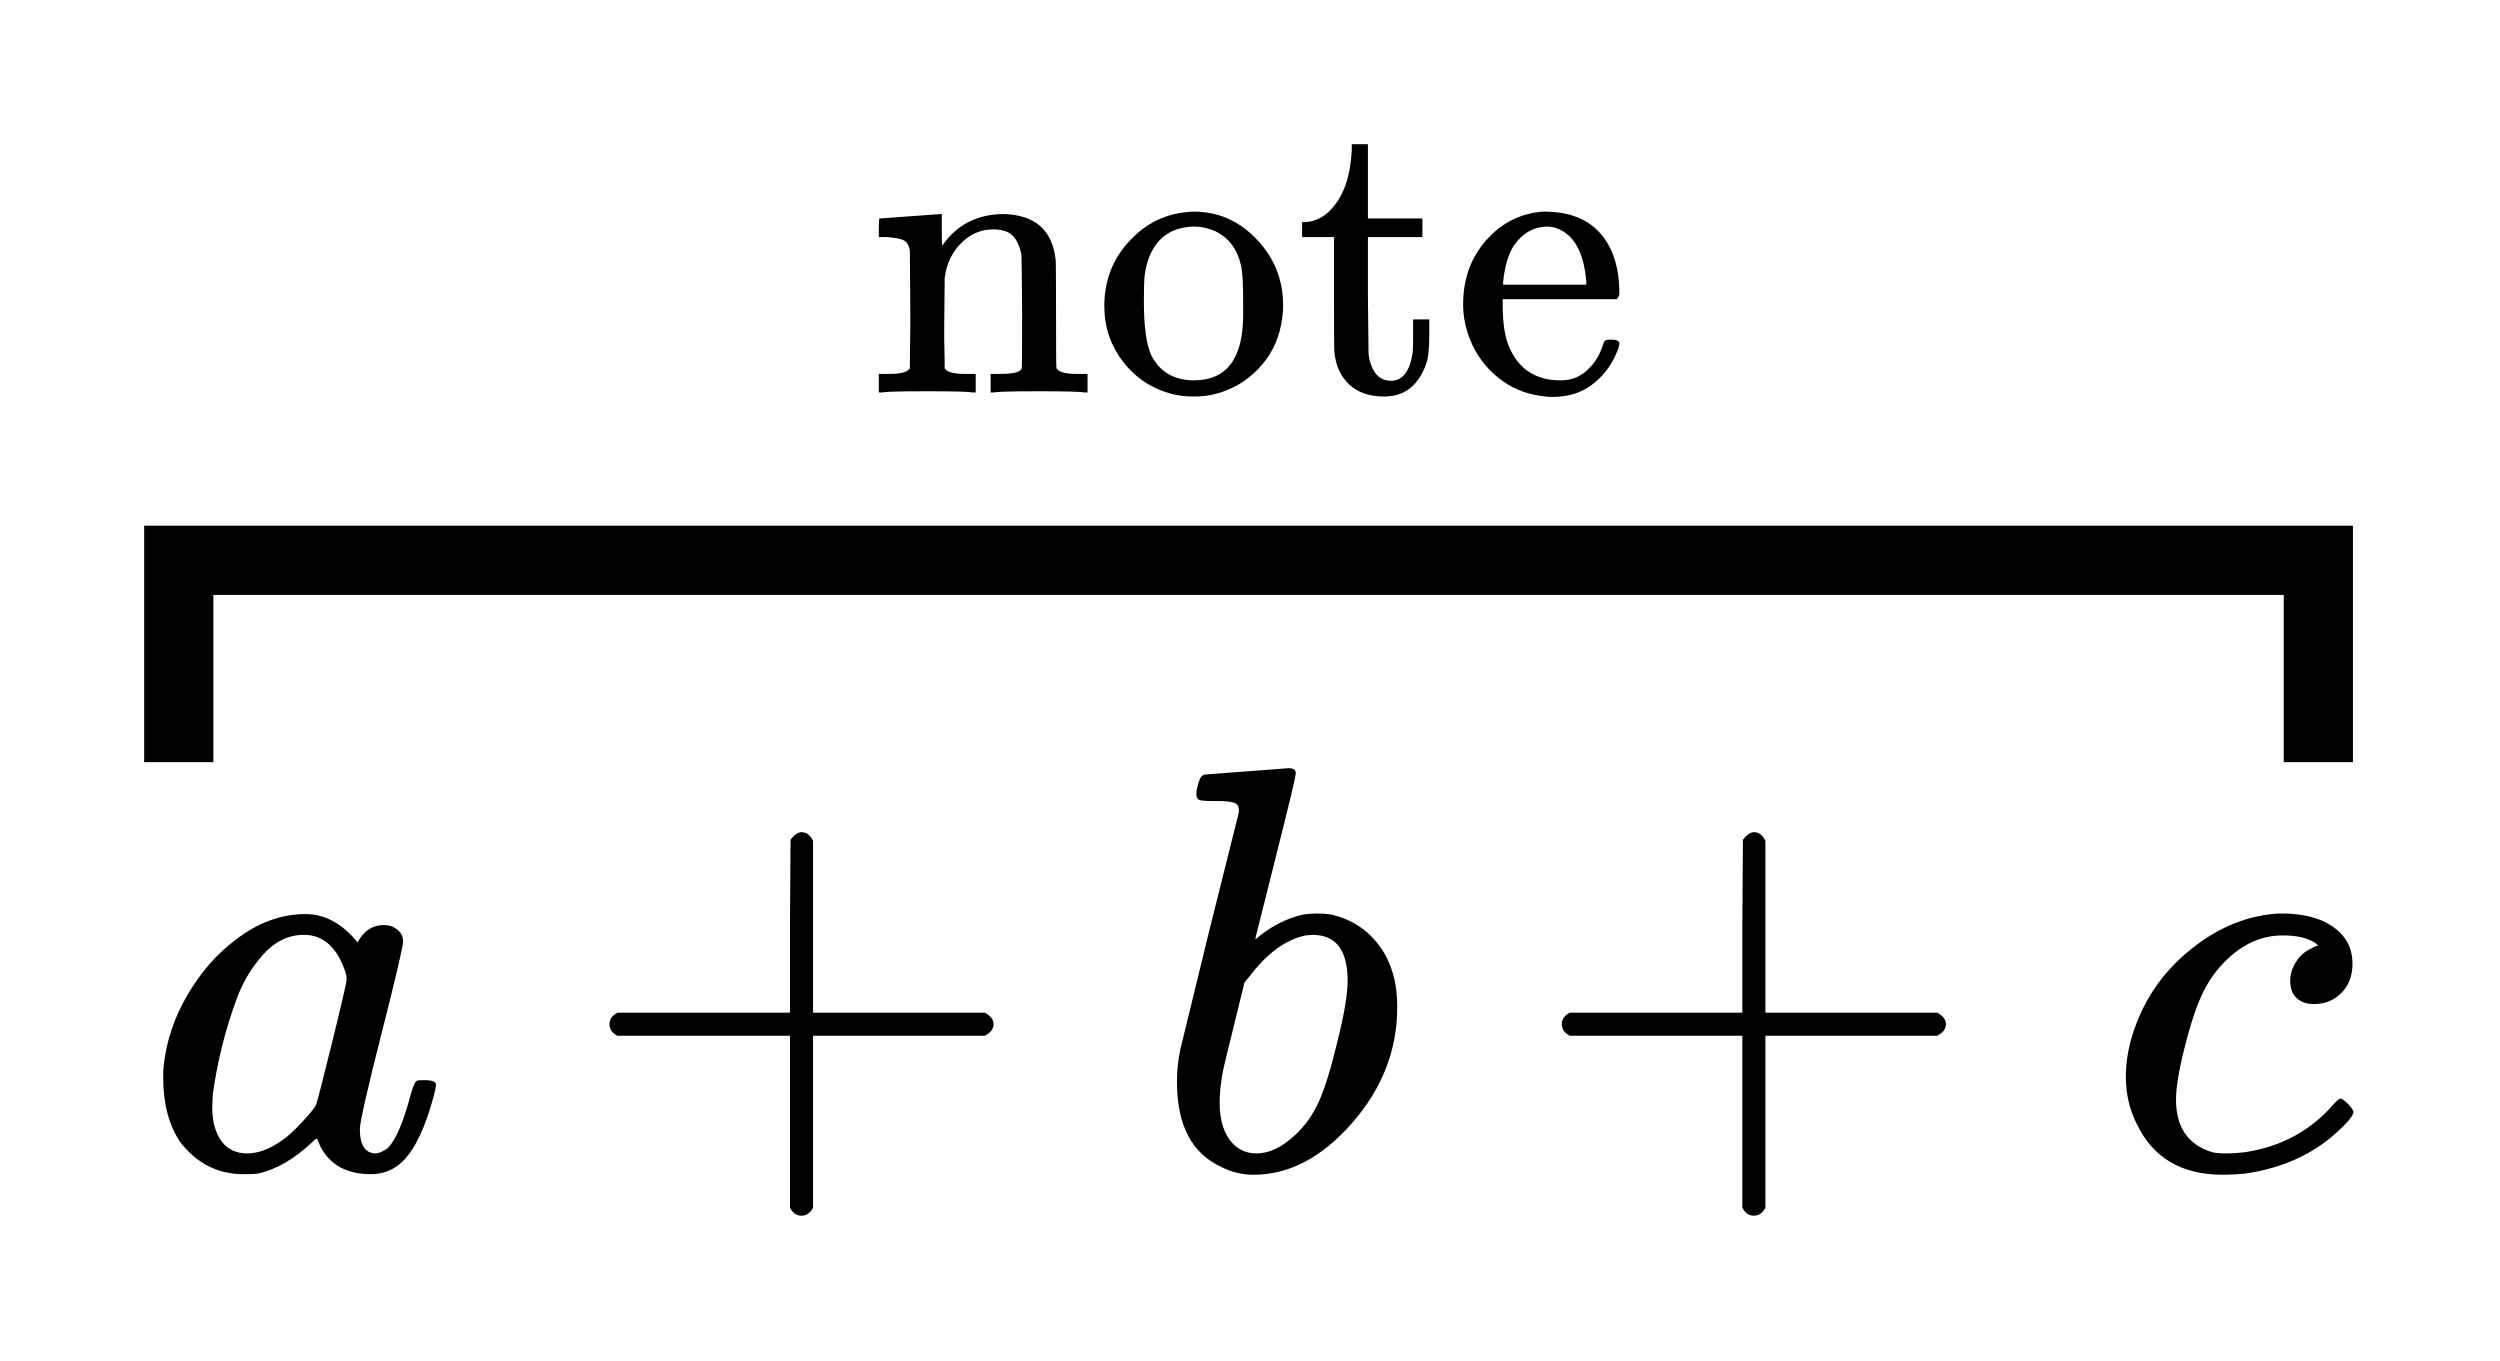
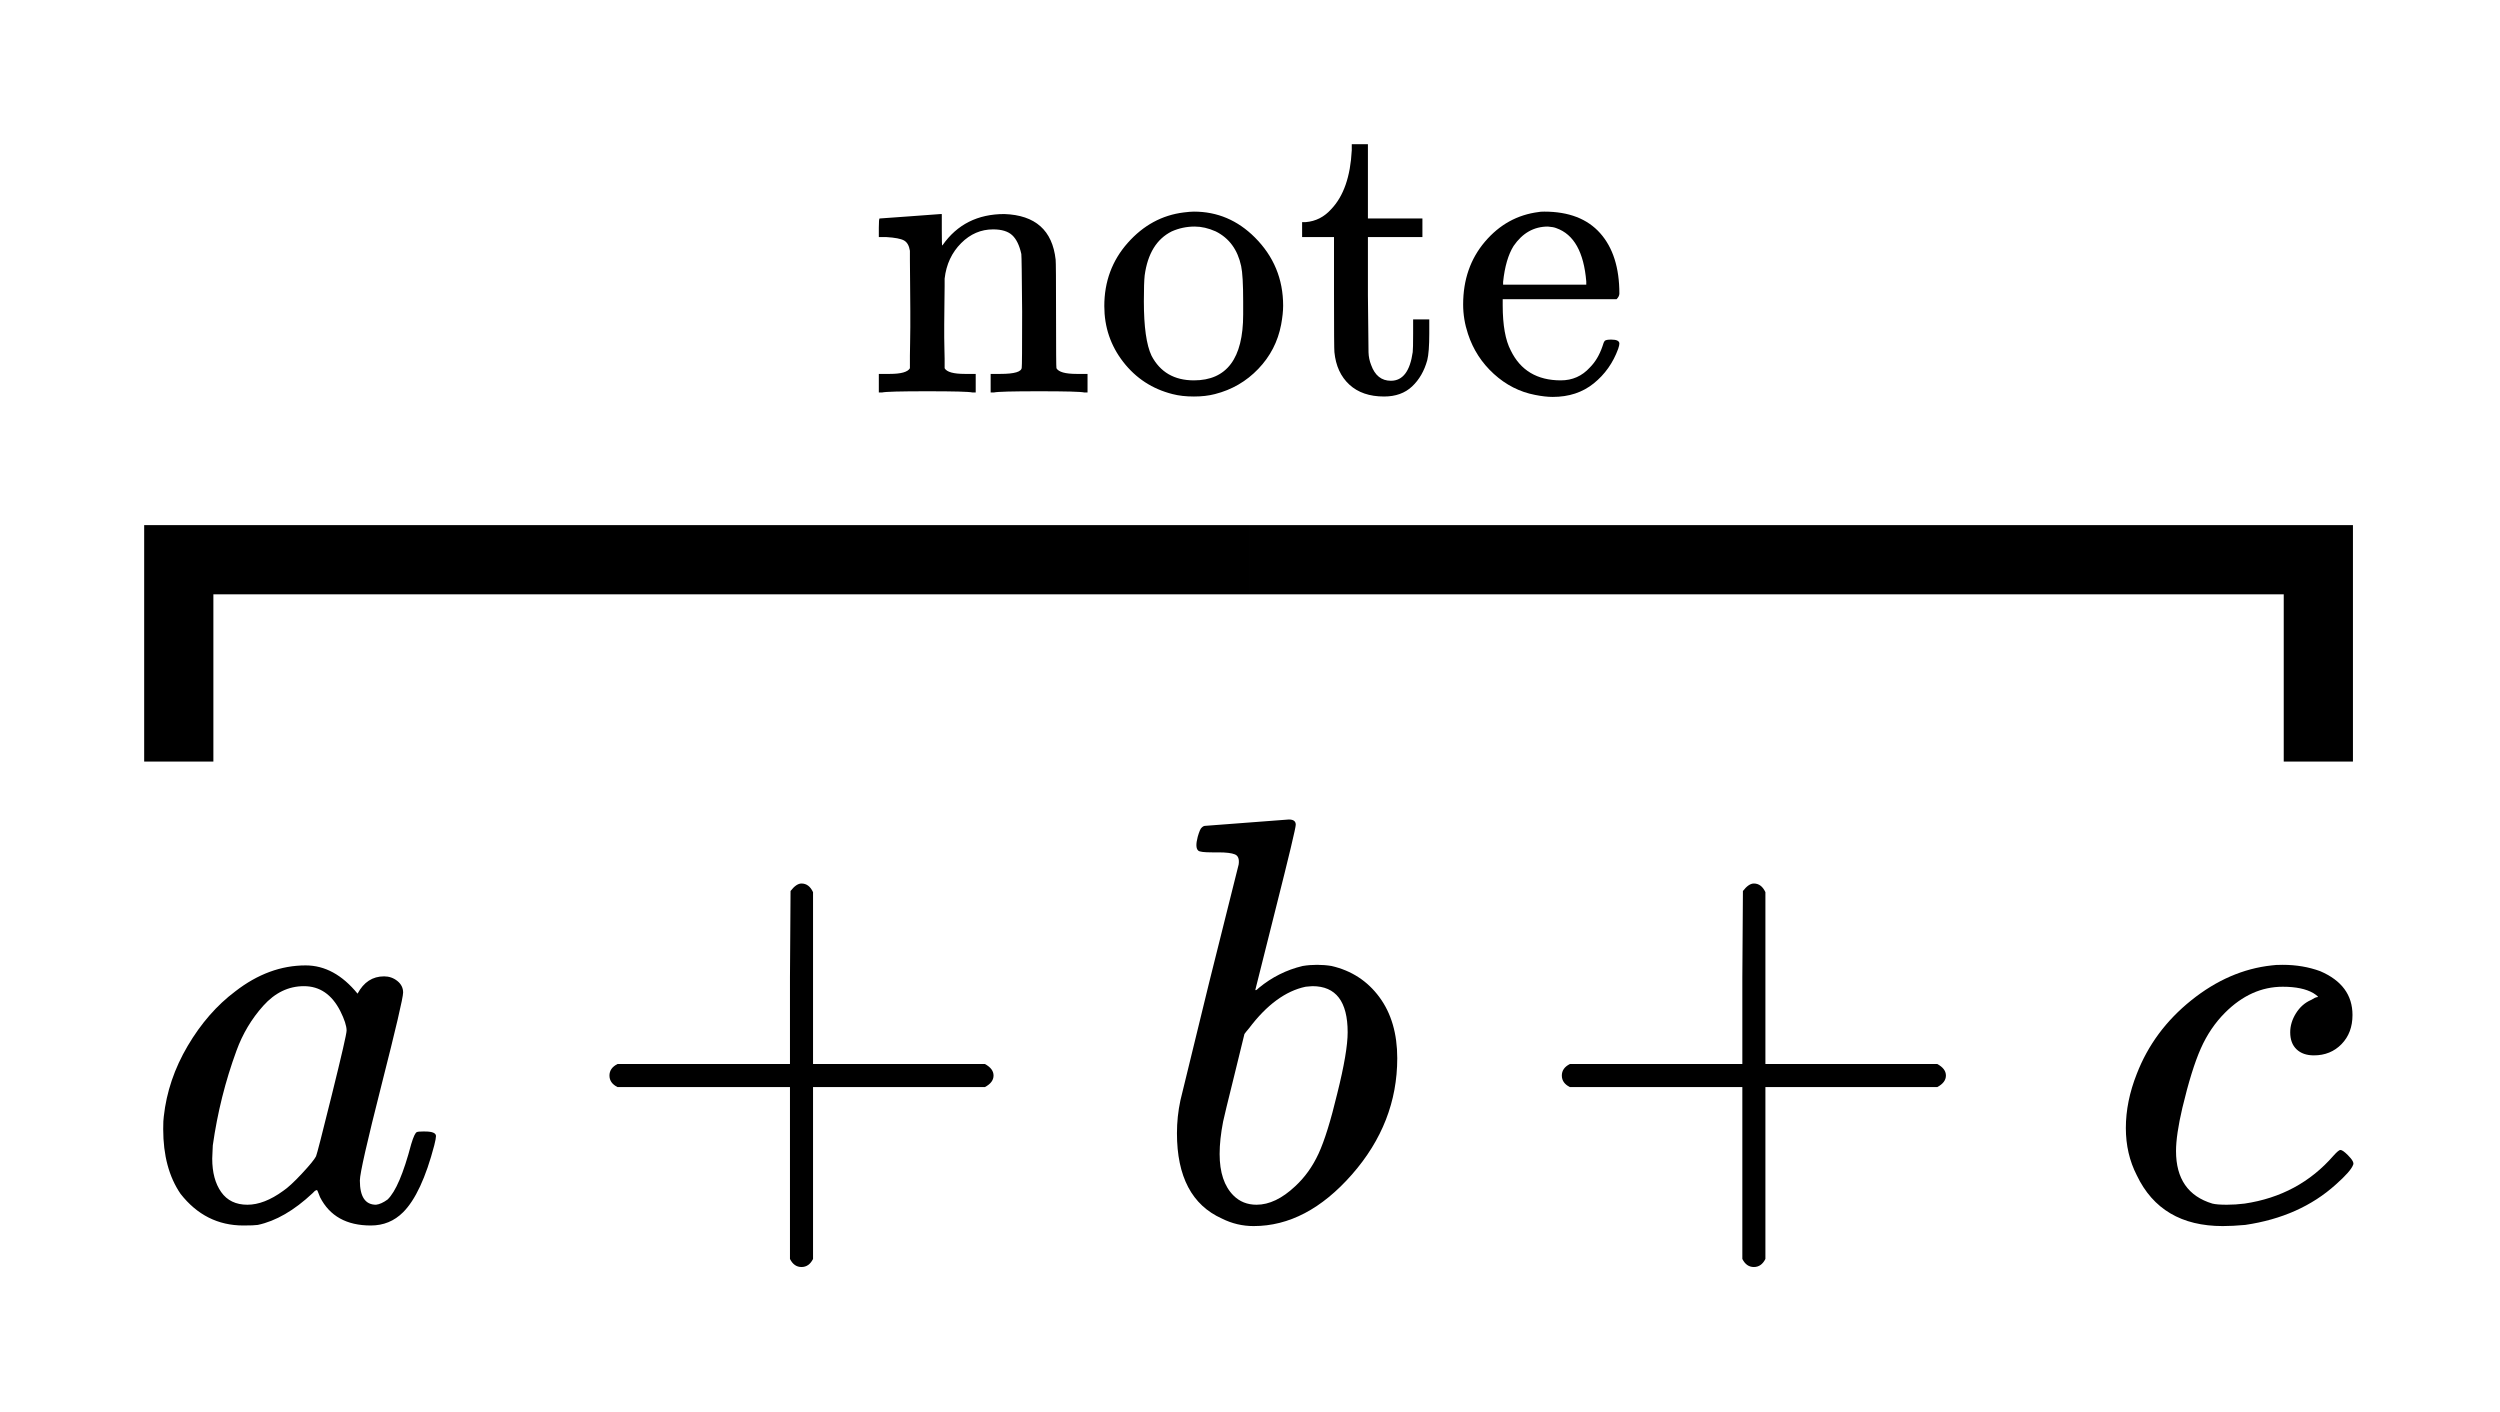
- <svg xmlns="http://www.w3.org/2000/svg" viewBox="0 0 173.399 94.373" width="173.399" height="94.373">
-   <path d="M27.96 65.28 Q27.96 65.8 26.46 71.7 Q24.96 77.6 24.96 78.32 Q24.96 80 26.08 80 Q26.44 79.96 26.88 79.64 Q27.72 78.84 28.52 75.8 Q28.76 75 28.92 74.96 Q29 74.92 29.32 74.92 L29.48 74.92 Q30.24 74.92 30.24 75.24 Q30.24 75.4 30.12 75.88 Q29.24 79.24 27.96 80.52 Q27.04 81.44 25.72 81.44 Q23.2 81.44 22.2 79.48 Q22 78.96 22 79 Q21.96 78.96 21.84 79.04 Q21.76 79.12 21.68 79.2 Q19.76 81 17.88 81.4 Q17.64 81.44 16.88 81.44 Q14.24 81.44 12.52 79.24 Q11.32 77.48 11.32 74.76 Q11.32 74.12 11.36 73.88 Q11.64 71.32 13.02 68.98 Q14.4 66.64 16.32 65.2 Q18.64 63.4 21.2 63.4 Q23.2 63.4 24.8 65.36 Q25.44 64.16 26.64 64.16 Q27.16 64.16 27.56 64.48 Q27.96 64.8 27.96 65.28 L27.96 65.28 Z M14.72 76.8 Q14.72 78.24 15.34 79.12 Q15.96 80 17.16 80 Q18.32 80 19.64 79.04 Q20.12 78.72 20.94 77.84 Q21.76 76.96 21.92 76.64 Q22 76.48 23.02 72.36 Q24.04 68.24 24.04 67.92 Q24.04 67.44 23.6 66.56 Q22.72 64.84 21.08 64.84 Q19.48 64.84 18.26 66.2 Q17.04 67.56 16.4 69.32 Q15.24 72.48 14.76 75.88 Q14.76 76 14.74 76.32 Q14.72 76.64 14.72 76.8 L14.72 76.8 Z" fill="rgba(0,0,0,1)" fill-rule="evenodd" stroke="none" />
-   <path d="M42.272 71.04 Q42.272 70.52 42.832 70.24 L54.792 70.24 L54.792 64.24 L54.832 58.24 Q55.232 57.72 55.592 57.72 Q56.112 57.72 56.392 58.32 L56.392 70.24 L68.312 70.24 Q68.912 70.56 68.912 71.04 Q68.912 71.52 68.312 71.84 L56.392 71.84 L56.392 83.76 Q56.112 84.32 55.592 84.32 Q55.072 84.32 54.792 83.76 L54.792 71.84 L42.832 71.84 Q42.272 71.56 42.272 71.04 L42.272 71.04 Z" fill="rgba(0,0,0,1)" fill-rule="evenodd" stroke="none" />
-   <path d="M83.593 53.72 Q83.633 53.72 86.493 53.5 Q89.353 53.28 89.393 53.28 Q89.873 53.28 89.873 53.64 Q89.873 53.96 88.473 59.5 Q87.073 65.04 87.073 65.08 Q87.073 65.2 87.313 64.96 Q88.673 63.84 90.353 63.44 Q90.833 63.36 91.353 63.36 Q91.873 63.36 92.353 63.44 Q94.433 63.92 95.673 65.6 Q96.913 67.28 96.913 69.84 Q96.913 74.32 93.773 77.9 Q90.633 81.48 86.953 81.48 Q85.793 81.48 84.753 80.96 Q81.633 79.56 81.633 75.04 Q81.633 73.88 81.873 72.76 Q81.873 72.72 83.873 64.56 L85.913 56.4 Q85.993 55.84 85.653 55.7 Q85.313 55.56 84.513 55.56 Q84.233 55.56 84.073 55.56 Q83.233 55.56 83.113 55.44 Q82.873 55.24 83.073 54.48 Q83.233 53.92 83.353 53.84 Q83.473 53.72 83.593 53.72 L83.593 53.72 Z M93.473 68.04 Q93.473 64.84 91.033 64.84 Q90.953 64.84 90.773 64.86 Q90.593 64.88 90.553 64.88 Q88.473 65.32 86.633 67.76 Q86.553 67.84 86.433 68 L86.313 68.16 Q86.313 68.2 85.613 71.02 Q84.913 73.84 84.833 74.24 Q84.593 75.48 84.593 76.48 Q84.593 78.4 85.553 79.36 Q86.193 80 87.153 80 Q88.473 80 89.833 78.72 Q90.833 77.8 91.453 76.46 Q92.073 75.12 92.753 72.28 Q93.473 69.4 93.473 68.04 L93.473 68.04 Z" fill="rgba(0,0,0,1)" fill-rule="evenodd" stroke="none" />
-   <path d="M108.328 71.04 Q108.328 70.52 108.888 70.24 L120.848 70.24 L120.848 64.24 L120.888 58.24 Q121.288 57.72 121.648 57.72 Q122.168 57.72 122.448 58.32 L122.448 70.24 L134.368 70.24 Q134.968 70.56 134.968 71.04 Q134.968 71.52 134.368 71.84 L122.448 71.84 L122.448 83.76 Q122.168 84.32 121.648 84.32 Q121.128 84.32 120.848 83.76 L120.848 71.84 L108.888 71.84 Q108.328 71.56 108.328 71.04 L108.328 71.04 Z" fill="rgba(0,0,0,1)" fill-rule="evenodd" stroke="none" />
-   <path d="M163.168 66.84 Q163.168 68.08 162.408 68.86 Q161.648 69.64 160.488 69.64 Q159.728 69.64 159.288 69.22 Q158.848 68.8 158.848 68.04 Q158.848 67.36 159.248 66.72 Q159.648 66.08 160.288 65.8 Q160.608 65.6 160.728 65.6 Q160.888 65.6 160.448 65.32 Q159.688 64.88 158.328 64.88 Q156.128 64.88 154.328 66.68 Q153.288 67.72 152.648 69.16 Q152.008 70.6 151.368 73.28 Q150.928 75.16 150.928 76.28 Q150.928 79.16 153.448 79.92 Q153.768 80 154.448 80 Q155.048 80 155.688 79.92 Q159.448 79.36 161.848 76.6 Q162.208 76.2 162.328 76.2 Q162.488 76.2 162.848 76.56 Q163.328 77.04 163.208 77.24 Q163.048 77.68 162.008 78.6 Q159.528 80.84 155.728 81.4 Q154.848 81.48 154.168 81.48 Q149.888 81.48 148.208 77.96 Q147.448 76.48 147.448 74.68 Q147.448 72.84 148.208 70.92 Q149.368 67.92 151.988 65.82 Q154.608 63.72 157.568 63.4 Q157.808 63.36 158.328 63.36 Q159.728 63.36 160.928 63.8 Q163.168 64.76 163.168 66.84 L163.168 66.84 Z" fill="rgba(0,0,0,1)" fill-rule="evenodd" stroke="none" />
-   <path d="M10 52.862 L14.8 52.862 L14.8 41.262 L86.699 41.262 L86.699 36.462 L10 36.462 L10 52.862" fill="rgba(0,0,0,1)" fill-rule="nonzero" stroke="none" />
-   <path d="M163.199 52.862 L158.399 52.862 L158.399 41.262 L86.699 41.262 L86.699 36.462 L163.199 36.462 L163.199 52.862" fill="rgba(0,0,0,1)" fill-rule="nonzero" stroke="none" />
+ <svg xmlns="http://www.w3.org/2000/svg" viewBox="0 0 173.399 97.933" width="173.399" height="97.933">
+   <path d="M27.96 68.84 Q27.96 69.36 26.46 75.26 Q24.96 81.16 24.96 81.88 Q24.96 83.56 26.08 83.56 Q26.44 83.52 26.88 83.2 Q27.72 82.4 28.52 79.36 Q28.76 78.56 28.92 78.52 Q29 78.48 29.32 78.48 L29.48 78.48 Q30.24 78.48 30.24 78.8 Q30.24 78.96 30.12 79.44 Q29.24 82.8 27.96 84.08 Q27.04 85 25.72 85 Q23.2 85 22.2 83.04 Q22 82.52 22 82.56 Q21.96 82.52 21.84 82.6 Q21.76 82.68 21.68 82.76 Q19.76 84.56 17.88 84.96 Q17.64 85 16.88 85 Q14.24 85 12.52 82.8 Q11.32 81.04 11.32 78.32 Q11.32 77.68 11.36 77.44 Q11.64 74.88 13.02 72.54 Q14.4 70.2 16.32 68.76 Q18.64 66.96 21.2 66.96 Q23.2 66.96 24.8 68.92 Q25.44 67.72 26.64 67.72 Q27.16 67.72 27.56 68.04 Q27.96 68.36 27.96 68.84 L27.96 68.84 Z M14.72 80.36 Q14.72 81.8 15.34 82.68 Q15.96 83.56 17.16 83.56 Q18.32 83.56 19.64 82.6 Q20.12 82.28 20.94 81.4 Q21.76 80.52 21.92 80.2 Q22 80.04 23.02 75.92 Q24.04 71.8 24.04 71.48 Q24.04 71 23.6 70.12 Q22.72 68.4 21.08 68.4 Q19.48 68.4 18.26 69.76 Q17.04 71.12 16.4 72.88 Q15.24 76.04 14.76 79.44 Q14.76 79.56 14.74 79.88 Q14.72 80.2 14.72 80.36 L14.72 80.36 Z" fill="rgba(0,0,0,1)" fill-rule="evenodd" stroke="none" />
+   <path d="M42.272 74.6 Q42.272 74.08 42.832 73.8 L54.792 73.8 L54.792 67.8 L54.832 61.8 Q55.232 61.28 55.592 61.28 Q56.112 61.28 56.392 61.88 L56.392 73.8 L68.312 73.8 Q68.912 74.12 68.912 74.6 Q68.912 75.08 68.312 75.4 L56.392 75.4 L56.392 87.32 Q56.112 87.88 55.592 87.88 Q55.072 87.88 54.792 87.32 L54.792 75.4 L42.832 75.4 Q42.272 75.12 42.272 74.6 L42.272 74.6 Z" fill="rgba(0,0,0,1)" fill-rule="evenodd" stroke="none" />
+   <path d="M83.593 57.28 Q83.633 57.28 86.493 57.06 Q89.353 56.84 89.393 56.84 Q89.873 56.84 89.873 57.2 Q89.873 57.52 88.473 63.06 Q87.073 68.6 87.073 68.64 Q87.073 68.76 87.313 68.52 Q88.673 67.4 90.353 67 Q90.833 66.92 91.353 66.92 Q91.873 66.92 92.353 67 Q94.433 67.48 95.673 69.16 Q96.913 70.84 96.913 73.4 Q96.913 77.88 93.773 81.46 Q90.633 85.04 86.953 85.04 Q85.793 85.04 84.753 84.52 Q81.633 83.12 81.633 78.6 Q81.633 77.44 81.873 76.32 Q81.873 76.28 83.873 68.12 L85.913 59.96 Q85.993 59.4 85.653 59.26 Q85.313 59.12 84.513 59.12 Q84.233 59.12 84.073 59.12 Q83.233 59.12 83.113 59 Q82.873 58.8 83.073 58.04 Q83.233 57.48 83.353 57.4 Q83.473 57.28 83.593 57.28 L83.593 57.28 Z M93.473 71.6 Q93.473 68.4 91.033 68.4 Q90.953 68.4 90.773 68.42 Q90.593 68.44 90.553 68.44 Q88.473 68.88 86.633 71.32 Q86.553 71.4 86.433 71.56 L86.313 71.72 Q86.313 71.76 85.613 74.58 Q84.913 77.4 84.833 77.8 Q84.593 79.04 84.593 80.04 Q84.593 81.96 85.553 82.92 Q86.193 83.56 87.153 83.56 Q88.473 83.56 89.833 82.28 Q90.833 81.36 91.453 80.02 Q92.073 78.68 92.753 75.84 Q93.473 72.96 93.473 71.6 L93.473 71.6 Z" fill="rgba(0,0,0,1)" fill-rule="evenodd" stroke="none" />
+   <path d="M108.328 74.6 Q108.328 74.08 108.888 73.8 L120.848 73.8 L120.848 67.8 L120.888 61.8 Q121.288 61.28 121.648 61.28 Q122.168 61.28 122.448 61.88 L122.448 73.8 L134.368 73.8 Q134.968 74.12 134.968 74.6 Q134.968 75.08 134.368 75.4 L122.448 75.4 L122.448 87.32 Q122.168 87.88 121.648 87.88 Q121.128 87.88 120.848 87.32 L120.848 75.4 L108.888 75.4 Q108.328 75.12 108.328 74.6 L108.328 74.6 Z" fill="rgba(0,0,0,1)" fill-rule="evenodd" stroke="none" />
+   <path d="M163.168 70.4 Q163.168 71.64 162.408 72.42 Q161.648 73.2 160.488 73.2 Q159.728 73.2 159.288 72.78 Q158.848 72.36 158.848 71.6 Q158.848 70.92 159.248 70.28 Q159.648 69.64 160.288 69.36 Q160.608 69.16 160.728 69.16 Q160.888 69.16 160.448 68.88 Q159.688 68.44 158.328 68.44 Q156.128 68.44 154.328 70.24 Q153.288 71.28 152.648 72.72 Q152.008 74.16 151.368 76.84 Q150.928 78.72 150.928 79.84 Q150.928 82.72 153.448 83.48 Q153.768 83.56 154.448 83.56 Q155.048 83.56 155.688 83.48 Q159.448 82.92 161.848 80.16 Q162.208 79.76 162.328 79.76 Q162.488 79.76 162.848 80.12 Q163.328 80.6 163.208 80.8 Q163.048 81.24 162.008 82.16 Q159.528 84.4 155.728 84.96 Q154.848 85.04 154.168 85.04 Q149.888 85.04 148.208 81.52 Q147.448 80.04 147.448 78.24 Q147.448 76.4 148.208 74.48 Q149.368 71.48 151.988 69.38 Q154.608 67.28 157.568 66.96 Q157.808 66.92 158.328 66.92 Q159.728 66.92 160.928 67.36 Q163.168 68.32 163.168 70.4 L163.168 70.4 Z" fill="rgba(0,0,0,1)" fill-rule="evenodd" stroke="none" />
+   <path d="M10 52.822 L14.8 52.822 L14.8 41.222 L86.699 41.222 L86.699 36.422 L10 36.422 L10 52.822" fill="rgba(0,0,0,1)" fill-rule="nonzero" stroke="none" />
+   <path d="M163.199 52.822 L158.399 52.822 L158.399 41.222 L86.699 41.222 L86.699 36.422 L163.199 36.422 L163.199 52.822" fill="rgba(0,0,0,1)" fill-rule="nonzero" stroke="none" />
  <path d="M61.011 15.154 Q61.123 15.154 63.153 15 Q65.183 14.846 65.239 14.846 L65.323 14.846 L65.323 15.966 Q65.323 17.03 65.351 17.03 L65.379 17.002 Q66.891 14.846 69.663 14.846 Q72.883 14.958 73.219 18.01 Q73.247 18.206 73.247 21.902 Q73.247 25.486 73.275 25.542 Q73.499 25.934 74.675 25.934 L74.983 25.934 L75.431 25.934 L75.431 27.222 L75.207 27.222 Q74.843 27.138 72.071 27.138 Q69.299 27.138 68.935 27.222 L68.711 27.222 L68.711 25.934 L69.159 25.934 L69.383 25.934 Q70.867 25.934 70.867 25.486 Q70.895 25.43 70.895 21.622 Q70.867 17.842 70.839 17.618 Q70.643 16.722 70.209 16.316 Q69.775 15.91 68.879 15.91 Q67.619 15.91 66.667 16.862 Q65.687 17.842 65.519 19.326 Q65.519 19.354 65.519 19.844 Q65.519 20.334 65.505 21.09 Q65.491 21.846 65.491 22.518 Q65.491 22.938 65.491 23.4 Q65.491 23.862 65.505 24.226 Q65.519 24.59 65.519 24.884 Q65.519 25.178 65.519 25.374 L65.519 25.542 Q65.743 25.934 66.919 25.934 L67.227 25.934 L67.675 25.934 L67.675 27.222 L67.451 27.222 Q67.087 27.138 64.315 27.138 Q61.543 27.138 61.179 27.222 L60.955 27.222 L60.955 25.934 L61.403 25.934 L61.711 25.934 Q62.887 25.934 63.111 25.542 L63.111 25.318 Q63.111 25.066 63.111 24.674 Q63.111 24.282 63.125 23.792 Q63.139 23.302 63.139 22.7 Q63.139 22.098 63.139 21.538 Q63.139 20.67 63.125 19.676 Q63.111 18.682 63.111 18.038 L63.111 17.394 Q63.027 16.862 62.705 16.68 Q62.383 16.498 61.459 16.442 L60.955 16.442 L60.955 15.798 Q60.955 15.154 61.011 15.154 L61.011 15.154 Z" fill="rgba(0,0,0,1)" fill-rule="evenodd" stroke="none" />
  <path d="M76.594 21.23 Q76.594 18.682 78.218 16.848 Q79.842 15.014 82.11 14.734 Q82.558 14.678 82.81 14.678 Q85.246 14.678 87.038 16.47 Q88.998 18.43 88.998 21.202 Q88.998 21.762 88.858 22.518 Q88.522 24.282 87.276 25.584 Q86.03 26.886 84.266 27.334 Q83.622 27.502 82.81 27.502 Q81.97 27.502 81.326 27.334 Q79.226 26.802 77.91 25.108 Q76.594 23.414 76.594 21.23 L76.594 21.23 Z M84.322 16.05 Q83.566 15.714 82.866 15.714 Q82.026 15.714 81.27 16.05 Q79.702 16.834 79.394 19.102 Q79.338 19.606 79.338 20.894 Q79.338 23.554 79.87 24.674 Q80.766 26.382 82.81 26.382 Q86.226 26.382 86.226 21.818 L86.226 20.922 Q86.226 19.102 86.086 18.458 Q85.722 16.75 84.322 16.05 L84.322 16.05 Z" fill="rgba(0,0,0,1)" fill-rule="evenodd" stroke="none" />
  <path d="M93.758 10.422 L93.758 10.002 L94.878 10.002 L94.878 15.154 L98.658 15.154 L98.658 16.442 L94.878 16.442 L94.878 20.474 Q94.906 23.974 94.92 24.436 Q94.934 24.898 95.102 25.318 Q95.494 26.41 96.474 26.41 Q97.706 26.41 97.986 24.422 Q98.014 24.198 98.014 23.134 L98.014 22.154 L99.134 22.154 L99.134 23.134 Q99.134 24.422 98.994 24.982 Q98.686 26.102 97.944 26.802 Q97.202 27.502 95.998 27.502 Q94.486 27.502 93.59 26.676 Q92.694 25.85 92.554 24.422 Q92.526 24.226 92.526 20.278 L92.526 16.442 L90.314 16.442 L90.314 15.406 L90.566 15.406 Q91.602 15.322 92.33 14.51 Q93.618 13.166 93.758 10.422 L93.758 10.422 Z" fill="rgba(0,0,0,1)" fill-rule="evenodd" stroke="none" />
  <path d="M112.319 20.362 Q112.319 20.558 112.123 20.754 L104.227 20.754 L104.227 21.174 Q104.227 23.246 104.787 24.31 Q105.795 26.382 108.259 26.382 Q109.463 26.382 110.275 25.486 Q110.835 24.926 111.143 24.03 Q111.227 23.722 111.311 23.638 Q111.395 23.554 111.759 23.554 Q112.319 23.554 112.319 23.834 Q112.319 23.946 112.235 24.198 Q111.703 25.654 110.541 26.592 Q109.379 27.53 107.699 27.53 Q107.167 27.53 106.467 27.39 Q104.871 27.082 103.611 25.934 Q102.351 24.786 101.819 23.162 Q101.483 22.154 101.483 21.118 Q101.483 18.542 102.995 16.764 Q104.507 14.986 106.719 14.706 Q106.831 14.678 107.111 14.678 Q109.659 14.678 110.989 16.176 Q112.319 17.674 112.319 20.362 L112.319 20.362 Z M110.023 19.522 Q109.771 16.47 107.951 15.826 Q107.755 15.742 107.363 15.714 Q105.907 15.714 104.983 17.058 Q104.423 17.954 104.255 19.55 L104.255 19.746 L110.023 19.746 L110.023 19.522 L110.023 19.522 Z" fill="rgba(0,0,0,1)" fill-rule="evenodd" stroke="none" />
</svg>
